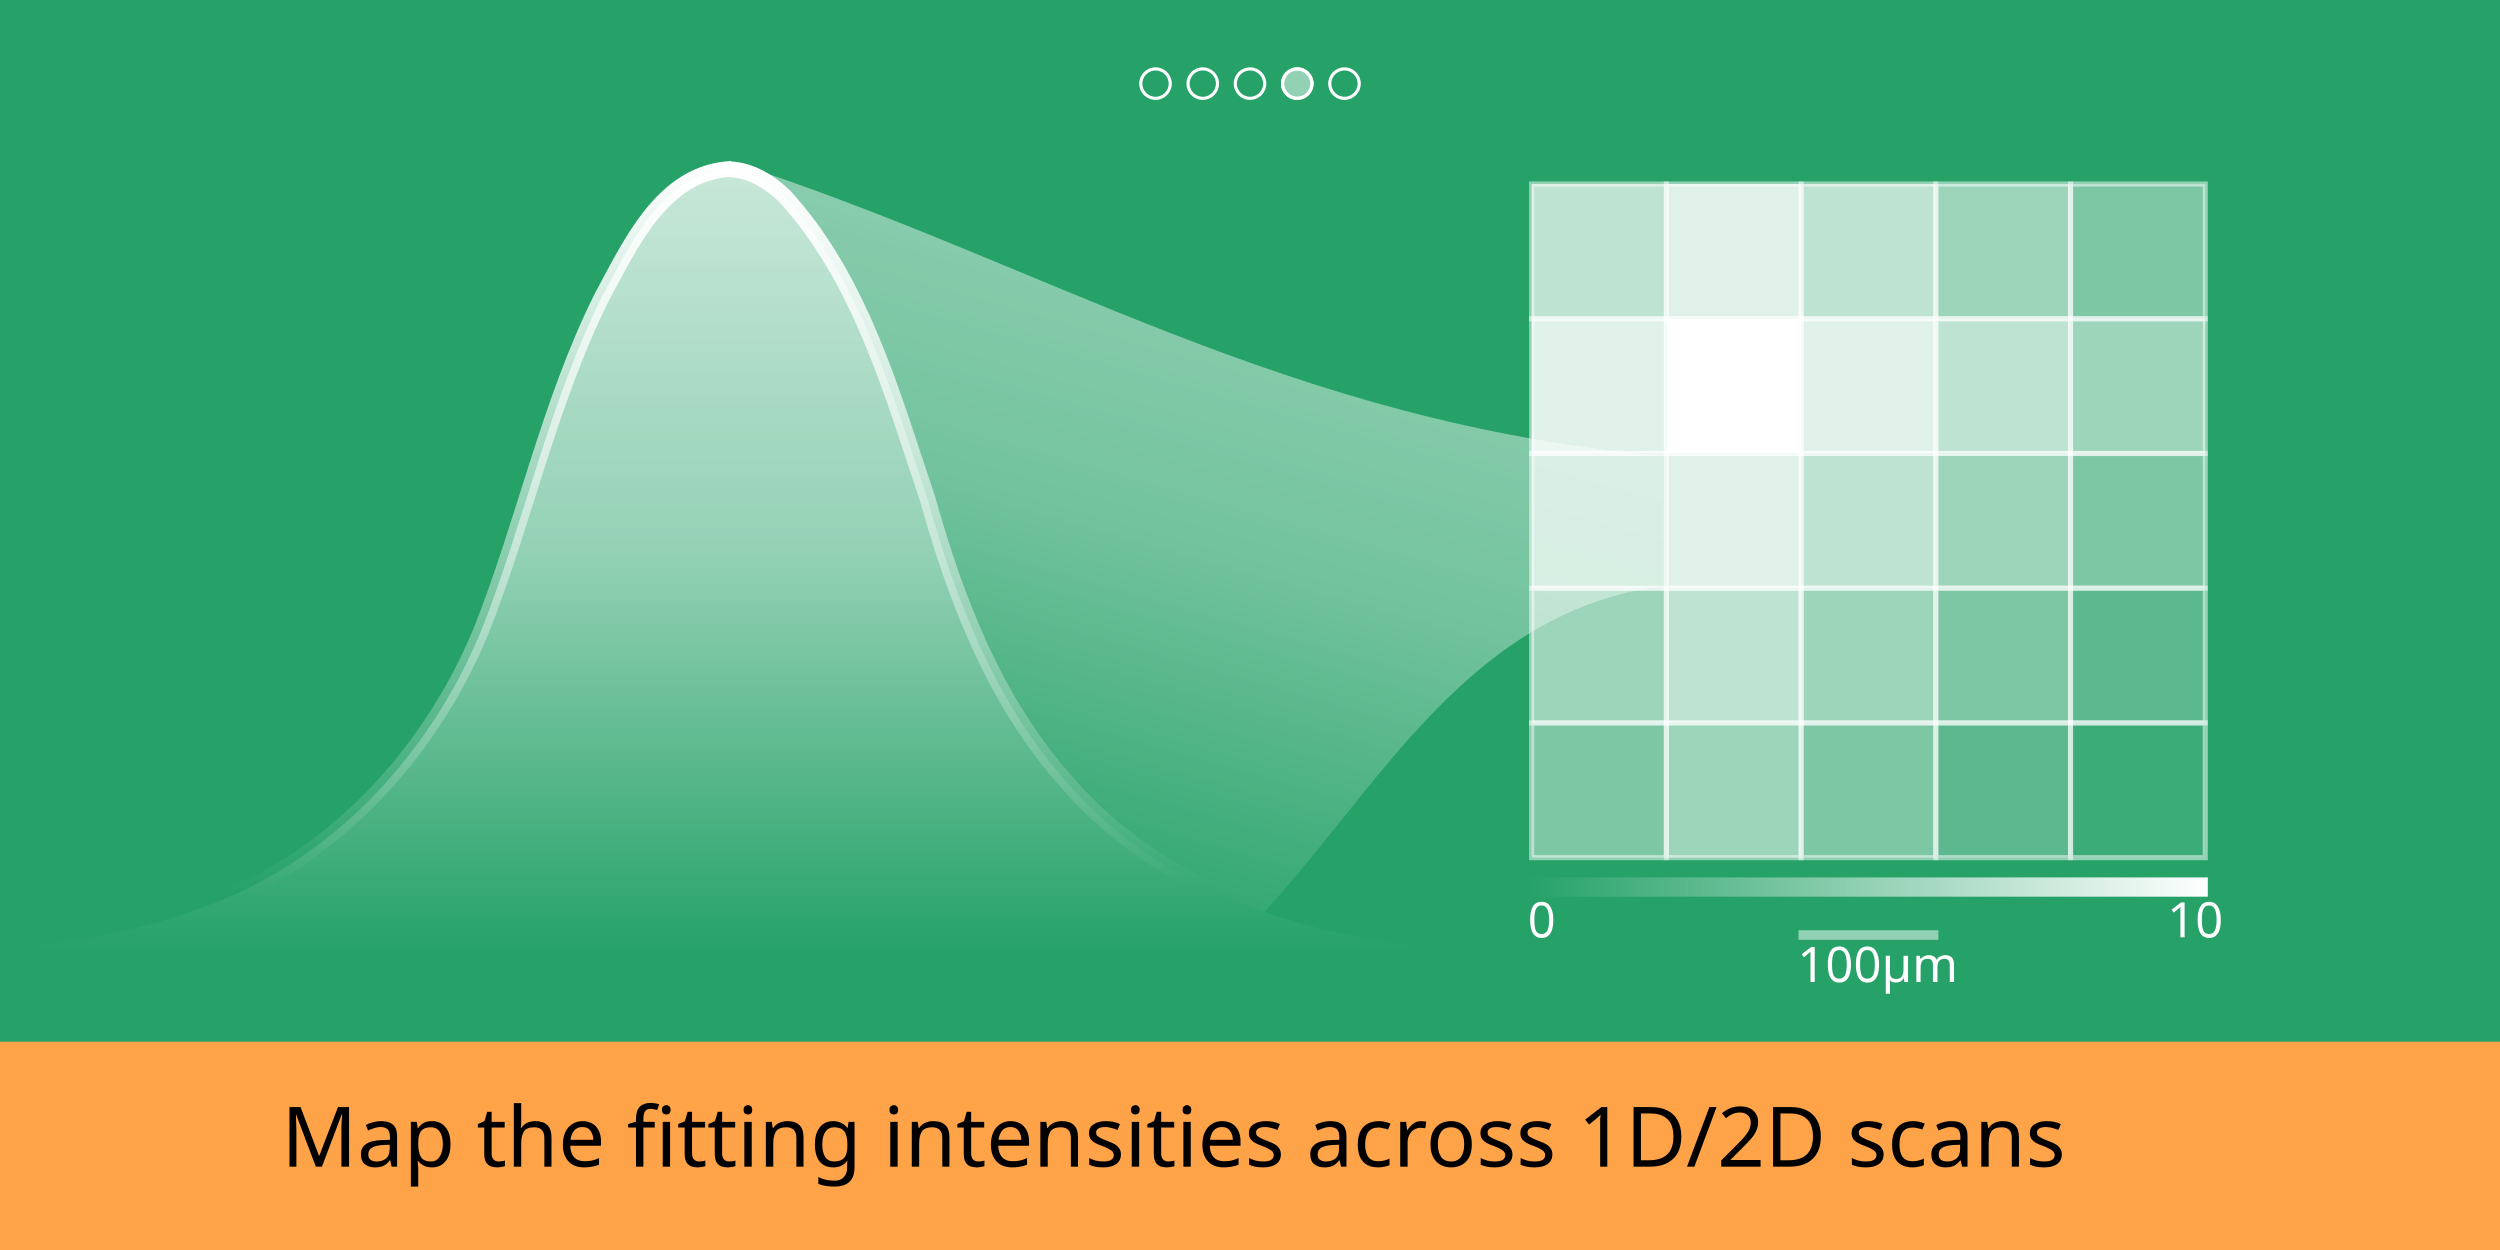
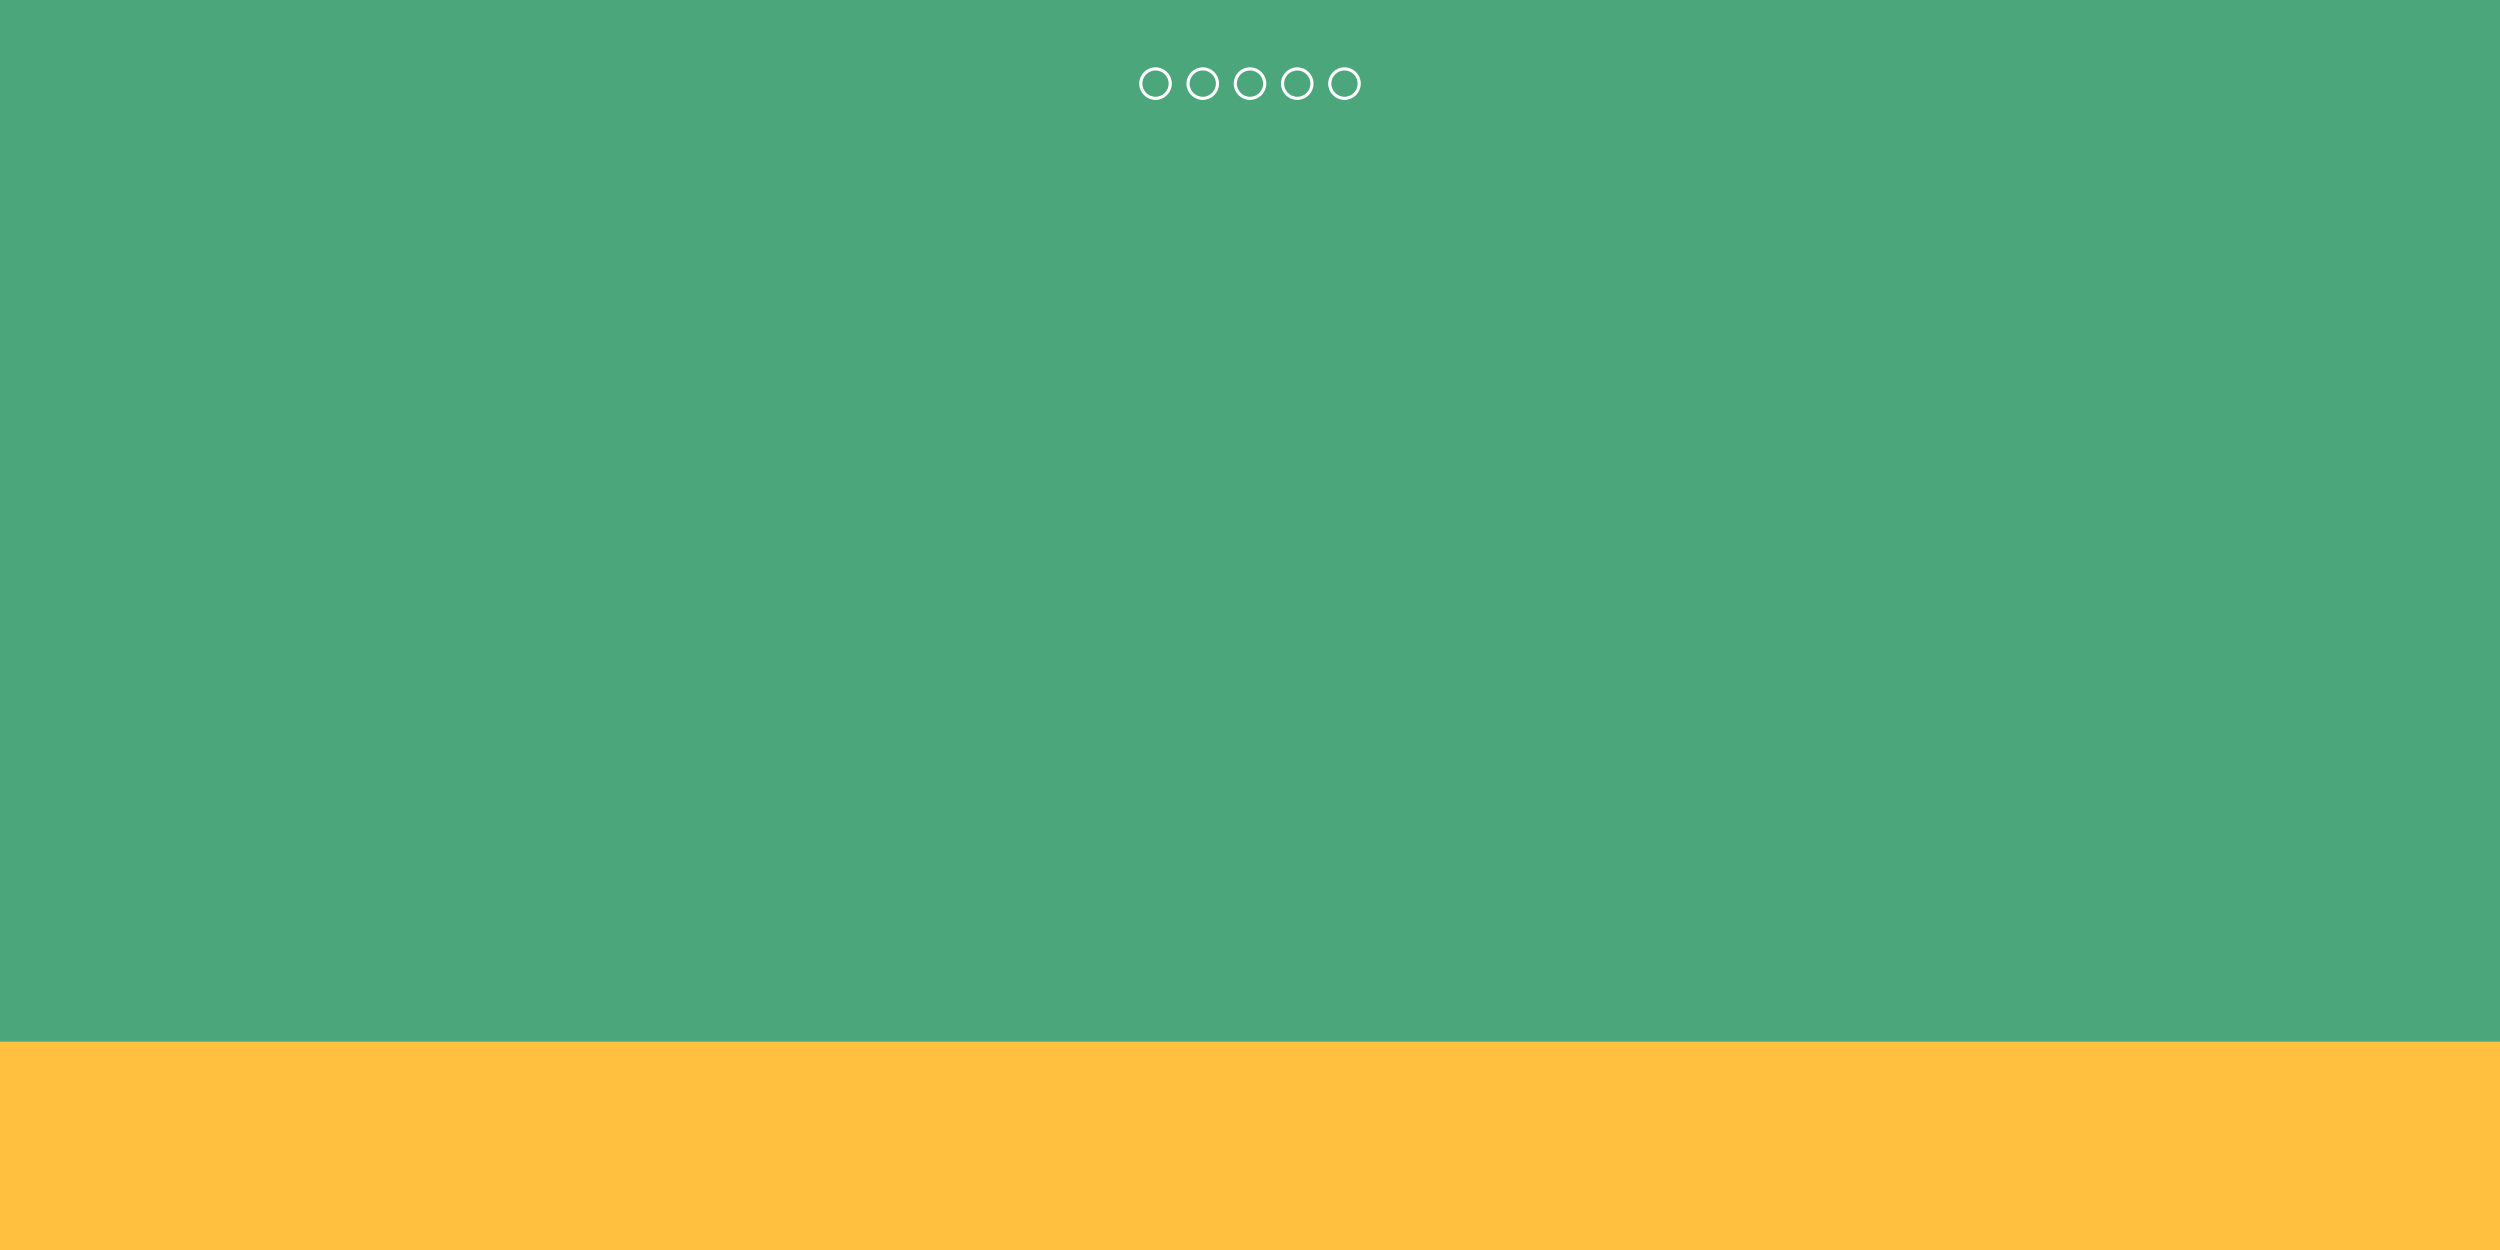
<svg xmlns="http://www.w3.org/2000/svg" xmlns:xlink="http://www.w3.org/1999/xlink" id="svg1922" version="1.1" viewBox="0 0 158.75 79.375" height="300" width="600">
  <defs id="defs1916">
    <linearGradient id="linearGradient7">
      <stop id="stop6" offset="0" style="stop-color:#ffffff;stop-opacity:0.75;" />
      <stop id="stop8" offset="0.5" style="stop-color:#ffffff;stop-opacity:0.5;" />
      <stop id="stop7" offset="1" style="stop-color:#ffffff;stop-opacity:0;" />
    </linearGradient>
    <linearGradient id="linearGradient4">
      <stop style="stop-color:#ffffff;stop-opacity:0.5;" offset="0" id="stop4" />
      <stop style="stop-color:#ffffff;stop-opacity:0.35;" offset="0.5" id="stop9" />
      <stop style="stop-color:#ffffff;stop-opacity:0.05;" offset="1" id="stop5" />
    </linearGradient>
    <linearGradient id="linearGradient7721">
      <stop style="stop-color:#ffffff;stop-opacity:1;" offset="0" id="stop7717" />
      <stop style="stop-color:#ffffff;stop-opacity:0;" offset="1" id="stop7719" />
    </linearGradient>
    <linearGradient id="linearGradient3663">
      <stop id="stop3659" offset="0" style="stop-color:#ffffff;stop-opacity:0" />
      <stop id="stop3661" offset="1" style="stop-color:#ffffff;stop-opacity:1" />
    </linearGradient>
    <linearGradient id="linearGradient3626">
      <stop id="stop3622" offset="0" style="stop-color:#ffffff;stop-opacity:1;" />
      <stop id="stop3624" offset="1" style="stop-color:#ffffff;stop-opacity:0;" />
    </linearGradient>
    <linearGradient id="linearGradient3451">
      <stop id="stop3447" offset="0" style="stop-color:#ffffff;stop-opacity:1;" />
      <stop id="stop3449" offset="1" style="stop-color:#ffffff;stop-opacity:0;" />
    </linearGradient>
    <marker style="overflow:visible" id="marker3283" refX="0.0" refY="0.0" orient="auto">
      <path transform="scale(0.4) translate(7.4, 1)" style="fill-rule:evenodd;stroke:#ffffff;stroke-width:1pt;stroke-opacity:1;fill:#ffffff;fill-opacity:1" d="M -2.5,-1.0 C -2.5,1.76 -4.74,4.0 -7.5,4.0 C -10.26,4.0 -12.5,1.76 -12.5,-1.0 C -12.5,-3.76 -10.26,-6.0 -7.5,-6.0 C -4.74,-6.0 -2.5,-3.76 -2.5,-1.0 z " id="path3281" />
    </marker>
    <marker style="overflow:visible" id="marker3243" refX="0.0" refY="0.0" orient="auto">
      <path transform="scale(0.4) translate(7.4, 1)" style="fill-rule:evenodd;stroke:#ffffff;stroke-width:1pt;stroke-opacity:1;fill:#ffffff;fill-opacity:1" d="M -2.5,-1.0 C -2.5,1.76 -4.74,4.0 -7.5,4.0 C -10.26,4.0 -12.5,1.76 -12.5,-1.0 C -12.5,-3.76 -10.26,-6.0 -7.5,-6.0 C -4.74,-6.0 -2.5,-3.76 -2.5,-1.0 z " id="path3241" />
    </marker>
    <marker style="overflow:visible" id="DotM" refX="0.0" refY="0.0" orient="auto">
      <path transform="scale(0.4) translate(7.4, 1)" style="fill-rule:evenodd;stroke:#ffffff;stroke-width:1pt;stroke-opacity:1;fill:#ffffff;fill-opacity:1" d="M -2.5,-1.0 C -2.5,1.76 -4.74,4.0 -7.5,4.0 C -10.26,4.0 -12.5,1.76 -12.5,-1.0 C -12.5,-3.76 -10.26,-6.0 -7.5,-6.0 C -4.74,-6.0 -2.5,-3.76 -2.5,-1.0 z " id="path3023" />
    </marker>
    <linearGradient id="linearGradient2833">
      <stop style="stop-color:#ffffff;stop-opacity:0.5" offset="0" id="stop2829" />
      <stop style="stop-color:#ffffff;stop-opacity:0;" offset="1" id="stop2831" />
    </linearGradient>
    <linearGradient gradientUnits="userSpaceOnUse" y2="227.822" x2="315.617" y1="38.998" x1="315.617" id="linearGradient2913" xlink:href="#CurveFill" gradientTransform="matrix(0.2645833,0,0,0.2645833,21.13813,-6.434541)" />
    <linearGradient id="CurveFill">
      <stop id="stop2907" offset="0" style="stop-color:#ffffff;stop-opacity:0.5" />
      <stop id="stop2909" offset="1" style="stop-color:#ffffff;stop-opacity:0;" />
    </linearGradient>
    <linearGradient xlink:href="#linearGradient2833" id="linearGradient2819" x1="54.747" y1="18.68" x2="54.747" y2="21.813" gradientUnits="userSpaceOnUse" gradientTransform="translate(-0.336596)" />
    <linearGradient xlink:href="#linearGradient2833" id="linearGradient2841" gradientUnits="userSpaceOnUse" gradientTransform="translate(-0.3365958,8.800001)" x1="54.747" y1="18.68" x2="54.747" y2="21.813" />
    <linearGradient y2="21.813" x2="54.747" y1="18.68" x1="54.747" gradientTransform="translate(-0.3365958,17.6)" gradientUnits="userSpaceOnUse" id="linearGradient2917" xlink:href="#linearGradient2833" />
    <linearGradient y2="21.813" x2="54.747" y1="18.68" x1="54.747" gradientTransform="translate(-0.3365958,26.4)" gradientUnits="userSpaceOnUse" id="linearGradient2921" xlink:href="#linearGradient2833" />
    <linearGradient gradientUnits="userSpaceOnUse" y2="50.298" x2="59.051" y1="3.675" x1="58.815" id="linearGradient3453" xlink:href="#linearGradient3451" />
    <linearGradient gradientTransform="translate(1.991128)" gradientUnits="userSpaceOnUse" y2="56.339" x2="76.309" y1="30.674" x1="76.309" id="linearGradient3628" xlink:href="#linearGradient3626" />
    <linearGradient gradientTransform="translate(1.991128)" gradientUnits="userSpaceOnUse" y2="56.339" x2="78.459" y1="37.315" x1="78.459" id="linearGradient3630" xlink:href="#linearGradient3626" />
    <linearGradient gradientTransform="translate(0,-1.870887)" gradientUnits="userSpaceOnUse" y2="54.628" x2="96.989" y1="54.628" x1="61.762" id="linearGradient3665" xlink:href="#linearGradient3663" />
    <linearGradient xlink:href="#linearGradient7721" id="linearGradient7723" x1="56.38" y1="2.976" x2="56.38" y2="59.213" gradientUnits="userSpaceOnUse" gradientTransform="translate(1.950197,2.041544)" />
    <marker style="overflow:visible" id="marker3243-9" refX="0" refY="0" orient="auto">
      <path transform="matrix(0.4,0,0,0.4,2.96,0.4)" style="fill:#ffffff;fill-opacity:1;fill-rule:evenodd;stroke:#ffffff;stroke-width:1pt;stroke-opacity:1" d="m -2.5,-1 c 0,2.76 -2.24,5 -5,5 -2.76,0 -5,-2.24 -5,-5 0,-2.76 2.24,-5 5,-5 2.76,0 5,2.24 5,5 z" id="path3241-3" />
    </marker>
    <marker style="overflow:visible" id="DotM-6" refX="0" refY="0" orient="auto">
      <path transform="matrix(0.4,0,0,0.4,2.96,0.4)" style="fill:#ffffff;fill-opacity:1;fill-rule:evenodd;stroke:#ffffff;stroke-width:1pt;stroke-opacity:1" d="m -2.5,-1 c 0,2.76 -2.24,5 -5,5 -2.76,0 -5,-2.24 -5,-5 0,-2.76 2.24,-5 5,-5 2.76,0 5,2.24 5,5 z" id="path3023-0" />
    </marker>
    <marker style="overflow:visible" id="marker3283-6" refX="0" refY="0" orient="auto">
      <path transform="matrix(0.4,0,0,0.4,2.96,0.4)" style="fill:#ffffff;fill-opacity:1;fill-rule:evenodd;stroke:#ffffff;stroke-width:1pt;stroke-opacity:1" d="m -2.5,-1 c 0,2.76 -2.24,5 -5,5 -2.76,0 -5,-2.24 -5,-5 0,-2.76 2.24,-5 5,-5 2.76,0 5,2.24 5,5 z" id="path3281-2" />
    </marker>
    <linearGradient xlink:href="#linearGradient7" id="linearGradient2" gradientUnits="userSpaceOnUse" gradientTransform="matrix(0.2645833,0,0,0.2645833,17.53317,-6.434541)" x1="315.617" y1="38.998" x2="315.617" y2="227.822" />
    <linearGradient xlink:href="#linearGradient3451" id="linearGradient3" gradientUnits="userSpaceOnUse" x1="58.815" y1="3.675" x2="59.051" y2="50.298" gradientTransform="translate(-3.604957)" />
    <linearGradient xlink:href="#linearGradient4" id="linearGradient5" x1="90.378" y1="14.455" x2="78.025" y2="58.236" gradientUnits="userSpaceOnUse" gradientTransform="translate(-2.620065)" />
  </defs>
  <g style="display:inline" id="layer1">
-     <rect style="fill:#26a269;fill-opacity:1;stroke-width:0.215" y="0" x="0" height="79.375" width="158.75" id="rect1924" />
+     <rect style="fill:#4ba67c;fill-opacity:1;stroke-width:0.215" y="0" x="0" height="79.375" width="158.75" id="rect1924" />
    <text id="text2801" y="75.193" x="58.8" style="font-style:normal;font-weight:normal;font-size:10.583px;line-height:1.25;font-family:sans-serif;letter-spacing:0px;word-spacing:0px;fill:#000000;fill-opacity:1;stroke:none;stroke-width:0.265" xml:space="preserve">
      <tspan style="stroke-width:0.265" y="75.193" x="58.8" id="tspan2799" />
    </text>
  </g>
  <g id="layer5" style="display:inline">
-     <rect style="fill:#26a269;fill-opacity:1;stroke:none;stroke-width:0.68" id="rect862" width="158.75" height="66.146" x="0" y="-66.146" transform="scale(1,-1)" />
+     <rect style="fill:#4ba67c;fill-opacity:1;stroke:none;stroke-width:0.68" id="rect862" width="158.75" height="66.146" x="0" y="-66.146" transform="scale(1,-1)" />
  </g>
  <g style="display:inline" id="layer13">
    <g transform="translate(2.141491)" id="g3945">
      <circle style="opacity:1;fill:#ffffff;fill-opacity:0;stroke:#ffffff;stroke-width:0.2;stroke-linecap:round;stroke-linejoin:miter;stroke-miterlimit:4;stroke-dasharray:none;stroke-dashoffset:0;stroke-opacity:1;paint-order:normal" id="path3925" cx="71.234" cy="5.31" r="0.935" />
      <circle r="0.935" cy="5.31" cx="74.234" id="circle3933" style="opacity:1;fill:#ffffff;fill-opacity:0;stroke:#ffffff;stroke-width:0.2;stroke-linecap:round;stroke-linejoin:miter;stroke-miterlimit:4;stroke-dasharray:none;stroke-dashoffset:0;stroke-opacity:1;paint-order:normal" />
      <circle style="opacity:1;fill:#ffffff;fill-opacity:0;stroke:#ffffff;stroke-width:0.2;stroke-linecap:round;stroke-linejoin:miter;stroke-miterlimit:4;stroke-dasharray:none;stroke-dashoffset:0;stroke-opacity:1;paint-order:normal" id="circle3935" cx="77.234" cy="5.31" r="0.935" />
      <circle r="0.935" cy="5.31" cx="80.234" id="circle3937" style="opacity:1;fill:#ffffff;fill-opacity:0;stroke:#ffffff;stroke-width:0.2;stroke-linecap:round;stroke-linejoin:miter;stroke-miterlimit:4;stroke-dasharray:none;stroke-dashoffset:0;stroke-opacity:1;paint-order:normal" />
      <circle r="0.935" cy="5.31" cx="83.233" id="circle10792" style="opacity:1;fill:#ffffff;fill-opacity:0;stroke:#ffffff;stroke-width:0.2;stroke-linecap:round;stroke-linejoin:miter;stroke-miterlimit:4;stroke-dasharray:none;stroke-dashoffset:0;stroke-opacity:1;paint-order:normal" />
    </g>
  </g>
  <g id="layer4" style="display:inline">
-     <rect style="fill:#ffa348;fill-opacity:1;stroke:none;stroke-width:0.27" id="rect848" width="158.75" height="13.229" x="-1.2434498e-14" y="66.146" />
+     <rect style="fill:#ffc040;fill-opacity:1;stroke:none;stroke-width:0.27" id="rect848" width="158.75" height="13.229" x="-1.2434498e-14" y="66.146" />
  </g>
  <g id="layer6" style="display:none">
    <g id="layer3">
      <text id="text2805" y="74.084" x="48.689" style="font-style:normal;font-weight:normal;font-size:5.292px;line-height:1.25;font-family:sans-serif;letter-spacing:0px;word-spacing:0px;fill:#000000;fill-opacity:1;stroke:none;stroke-width:0.265;stroke-opacity:1" xml:space="preserve">
        <tspan style="font-style:normal;font-variant:normal;font-weight:normal;font-stretch:normal;font-size:5.292px;font-family:Springsteel;-inkscape-font-specification:Springsteel;fill:#000000;fill-opacity:1;stroke:none;stroke-width:0.265;stroke-opacity:1" y="74.084" x="48.689" id="tspan2803">Click 'Next' to learn the basics</tspan>
      </text>
    </g>
    <g id="layer2" style="display:inline">
      <g id="g844" transform="translate(0,-6.614582)">
        <text xml:space="preserve" style="font-style:normal;font-weight:normal;font-size:14.111px;line-height:0;font-family:sans-serif;letter-spacing:0px;word-spacing:0px;fill:#000000;fill-opacity:1;stroke:none;stroke-width:0.265" x="105.926" y="33.629" id="text2771">
          <tspan id="tspan2769" x="105.926" y="33.629" style="font-style:normal;font-variant:normal;font-weight:300;font-stretch:normal;font-size:10.583px;line-height:1.25;font-family:Springsteel;-inkscape-font-specification:'Springsteel Light';text-align:center;text-anchor:middle;fill:#ffffff;fill-opacity:1;stroke-width:0.265">Welcome to</tspan>
          <tspan x="105.926" y="53.472" style="font-style:normal;font-variant:normal;font-weight:300;font-stretch:normal;font-size:21.167px;line-height:1;font-family:Springsteel;-inkscape-font-specification:'Springsteel Light';text-align:center;text-anchor:middle;fill:#ffffff;fill-opacity:1;stroke-width:0.265" id="tspan2773">Peakaboo</tspan>
        </text>
        <path style="fill:#ffffff;fill-opacity:1;fill-rule:evenodd;stroke:none;stroke-width:0.114" d="m 24.372,13.232 c -1.86,0.13 -2.994,1.883 -3.824,3.353 -2.281,4.488 -3.357,9.485 -4.458,14.37 -1.844,9.452 -5.74,24.634 0.364,30.739 6.104,6.104 26.433,5.765 32.199,0 5.765,-5.765 3.432,-14.328 2.183,-20.252 -0.976,-4.193 -1.936,-8.501 -4.033,-12.288 -0.78,-1.342 -2.054,-2.853 -3.777,-2.625 -2.069,0.224 -3.31,2.17 -4.153,3.872 -0.865,1.544 -1.37,3.39 -2.748,4.567 -0.433,0.359 -1.072,0.282 -1.37,-0.218 -1.543,-2.064 -2.203,-4.605 -3.064,-7.01 -1.399,-4.093 -2.408,-8.376 -4.415,-12.215 -0.618,-1.065 -1.508,-2.365 -2.903,-2.293 z" id="path909" />
      </g>
      <path d="m 135.169,0.933 c -1.153,1.925 -3.344,4.213 -4.448,5.134 0.705,-0.288 2.086,-0.816 3.125,-0.932 -1.41,4.091 -6.571,4.458 -10.731,5.073 6.708,0.548 12.447,-1.006 13.489,-5.061 1.024,0.14 2.334,0.642 3.014,0.92 -1.104,-0.92 -3.295,-3.209 -4.448,-5.134 z" style="display:inline;fill:#ffffff;fill-opacity:1;stroke:none;stroke-width:0.265px;stroke-linecap:butt;stroke-linejoin:miter;stroke-opacity:1" id="path2786" />
      <circle r="0.935" cy="5.31" cx="73.375" id="circle3956" style="display:inline;opacity:1;fill:#ffffff;fill-opacity:0.5;stroke:#ffffff;stroke-width:0.2;stroke-linecap:round;stroke-linejoin:miter;stroke-miterlimit:4;stroke-dasharray:none;stroke-dashoffset:0;stroke-opacity:1;paint-order:normal" />
    </g>
  </g>
  <g id="layer7" style="display:none">
    <g id="layer8" style="display:inline">
      <text xml:space="preserve" style="font-style:normal;font-weight:normal;font-size:5.292px;line-height:1.25;font-family:sans-serif;text-align:center;letter-spacing:0px;word-spacing:0px;text-anchor:middle;display:inline;fill:#000000;fill-opacity:1;stroke:none;stroke-width:0.265;stroke-opacity:1" x="79.333" y="74.084" id="text881">
        <tspan id="tspan879" x="79.333" y="74.084" style="font-style:normal;font-variant:normal;font-weight:normal;font-stretch:normal;font-size:5.292px;font-family:Springsteel;-inkscape-font-specification:Springsteel;text-align:center;text-anchor:middle;fill:#000000;fill-opacity:1;stroke:none;stroke-width:0.265;stroke-opacity:1">Open CSV or HDF data, or add file format support with plugins</tspan>
      </text>
    </g>
    <g style="display:inline" id="layer9">
      <g transform="matrix(1.329286,0,0,1.329286,-26.13797,-10.88606)" id="g3655">
        <text xml:space="preserve" style="font-style:normal;font-weight:normal;font-size:7.056px;line-height:1.25;font-family:sans-serif;letter-spacing:0px;word-spacing:0px;display:inline;fill:#ffffff;fill-opacity:0.5;stroke:none;stroke-width:0.265" x="53.991" y="21.095" id="text846">
          <tspan id="tspan844" x="53.991" y="21.095" style="font-style:normal;font-variant:normal;font-weight:bold;font-stretch:normal;font-size:5.292px;font-family:FreeMono;-inkscape-font-specification:'FreeMono Bold';font-variant-ligatures:normal;font-variant-caps:normal;font-variant-numeric:normal;font-variant-east-asian:normal;fill:#ffffff;fill-opacity:1;stroke-width:0.265">0, 1, 4, 8, 6, 2</tspan>
          <tspan x="53.991" y="29.915" style="font-style:normal;font-variant:normal;font-weight:bold;font-stretch:normal;font-size:5.292px;font-family:FreeMono;-inkscape-font-specification:'FreeMono Bold';font-variant-ligatures:normal;font-variant-caps:normal;font-variant-numeric:normal;font-variant-east-asian:normal;fill:#ffffff;fill-opacity:1;stroke-width:0.265" id="tspan848">0, 2, 3, 8, 7, 3</tspan>
          <tspan x="53.991" y="38.734" style="font-style:normal;font-variant:normal;font-weight:bold;font-stretch:normal;font-size:5.292px;font-family:FreeMono;-inkscape-font-specification:'FreeMono Bold';font-variant-ligatures:normal;font-variant-caps:normal;font-variant-numeric:normal;font-variant-east-asian:normal;fill:#ffffff;fill-opacity:1;stroke-width:0.265" id="tspan850">1, 5, 3, 7, 5, 1</tspan>
          <tspan x="53.991" y="47.554" style="font-style:normal;font-variant:normal;font-weight:bold;font-stretch:normal;font-size:5.292px;font-family:FreeMono;-inkscape-font-specification:'FreeMono Bold';font-variant-ligatures:normal;font-variant-caps:normal;font-variant-numeric:normal;font-variant-east-asian:normal;fill:#ffffff;fill-opacity:1;stroke-width:0.265" id="tspan852">3, 8, 4, 5, 2, 0</tspan>
        </text>
        <path id="path2809" d="m 54.542,22 c 0,0 6.606,-0.134 9.897,-0.4 3.312,-0.267 6.606,-0.735 9.897,-1.2 3.309,-0.468 6.558,-1.467 9.897,-1.6 3.307,-0.132 6.611,0.402 9.897,0.8 3.317,0.402 9.897,1.6 9.897,1.6 V 22 Z" style="opacity:1;fill:url(#linearGradient2819);fill-opacity:1;stroke:none;stroke-width:0.265;stroke-linecap:round;stroke-linejoin:round;stroke-miterlimit:4;stroke-dasharray:none;stroke-opacity:1" />
        <path style="opacity:1;fill:url(#linearGradient2841);fill-opacity:1;stroke:none;stroke-width:0.265;stroke-linecap:round;stroke-linejoin:round;stroke-miterlimit:4;stroke-dasharray:none;stroke-opacity:1" d="m 54.542,30.8 c 0,0 6.593,-0.6 9.897,-0.8 3.296,-0.2 6.619,-0.005 9.897,-0.4 3.341,-0.403 6.542,-1.733 9.897,-2 3.291,-0.262 6.612,0.069 9.897,0.4 3.325,0.335 9.897,1.6 9.897,1.6 v 1.2 z" id="path2839" />
        <path id="path2915" d="m 54.542,39.6 v -0.4 c 0,0 6.558,-1.467 9.897,-1.6 3.307,-0.132 6.59,0.932 9.897,0.8 3.339,-0.133 6.558,-1.467 9.897,-1.6 3.307,-0.132 6.611,0.402 9.897,0.8 3.317,0.402 9.897,1.6 9.897,1.6 v 0.4 z" style="opacity:1;fill:url(#linearGradient2917);fill-opacity:1;stroke:none;stroke-width:0.265;stroke-linecap:round;stroke-linejoin:round;stroke-miterlimit:4;stroke-dasharray:none;stroke-opacity:1" />
        <path style="opacity:1;fill:url(#linearGradient2921);fill-opacity:1;stroke:none;stroke-width:0.265;stroke-linecap:round;stroke-linejoin:round;stroke-miterlimit:4;stroke-dasharray:none;stroke-opacity:1" d="m 54.542,48.4 v -1.2 c 0,0 6.532,-1.934 9.897,-2 3.341,-0.065 6.561,1.4 9.897,1.6 3.296,0.198 6.598,-0.532 9.897,-0.4 3.32,0.133 6.59,0.866 9.897,1.2 3.293,0.333 9.897,0.8 9.897,0.8 v 0 z" id="path2919" />
      </g>
      <circle style="display:inline;opacity:1;fill:#ffffff;fill-opacity:0.5;stroke:#ffffff;stroke-width:0.2;stroke-linecap:round;stroke-linejoin:miter;stroke-miterlimit:4;stroke-dasharray:none;stroke-dashoffset:0;stroke-opacity:1;paint-order:normal" id="circle3962" cx="76.375" cy="5.31" r="0.935" />
    </g>
  </g>
  <g id="layer10" style="display:none">
    <g id="layer11" style="display:inline">
      <text id="text908" y="74.084" x="79.333" style="font-style:normal;font-weight:normal;font-size:5.292px;line-height:1.25;font-family:sans-serif;text-align:center;letter-spacing:0px;word-spacing:0px;text-anchor:middle;display:inline;fill:#000000;fill-opacity:1;stroke:none;stroke-width:0.265;stroke-opacity:1" xml:space="preserve">
        <tspan style="font-style:normal;font-variant:normal;font-weight:normal;font-stretch:normal;font-size:5.292px;font-family:Springsteel;-inkscape-font-specification:Springsteel;text-align:center;text-anchor:middle;fill:#000000;fill-opacity:1;stroke:none;stroke-width:0.265;stroke-opacity:1" y="74.084" x="79.333" id="tspan906">Fit data with matching curves by element</tspan>
      </text>
      <path id="path3492" d="m 78.3,56.339 -5e-6,-25.665" style="fill:none;stroke:url(#linearGradient3628);stroke-width:0.5;stroke-linecap:round;stroke-linejoin:miter;stroke-miterlimit:4;stroke-dasharray:none;stroke-opacity:1" />
      <path id="path3494" d="M 80.45,56.339 V 37.315" style="fill:none;stroke:url(#linearGradient3630);stroke-width:0.5;stroke-linecap:round;stroke-linejoin:miter;stroke-miterlimit:4;stroke-dasharray:none;stroke-opacity:1" />
    </g>
    <g id="layer12" style="display:inline">
      <g id="g897" transform="translate(-25.3244,4.724704)">
        <path style="fill:none;stroke:#ffffff;stroke-width:0.265;stroke-linecap:round;stroke-linejoin:miter;stroke-miterlimit:4;stroke-dasharray:0.265, 0.795;stroke-dashoffset:0;stroke-opacity:1;marker-start:url(#marker3243);marker-mid:url(#DotM);marker-end:url(#marker3283)" d="m 38.801,47.778 9.412,3.591 9.412,-5.481 9.412,3.969 9.412,-19.277 9.412,10.282 9.412,-32.394 9.412,-5.481 9.412,7.997 9.412,23.186 9.412,7.182 9.412,-4.555 9.412,13.151 9.412,-3.629 9.412,7.371" id="path2833" />
        <path d="m 104.645,4.227 c -4.155,0.431 -6.132,4.897 -7.891,8.132 -3.37,6.765 -4.9,14.237 -7.673,21.22 -3.306,7.97 -9.686,14.794 -17.95,17.622 -3.779,1.427 -7.884,2.078 -11.816,2.538 30.257,-7.39e-4 60.512,-7.39e-4 90.769,0 -8.653,-0.774 -17.791,-3.666 -23.691,-10.475 -4.607,-5.091 -7.128,-11.603 -8.949,-18.121 -2.258,-6.689 -4.218,-13.89 -9.085,-19.221 -1.001,-0.949 -2.284,-1.739 -3.713,-1.693 z" style="fill:url(#linearGradient2913);fill-opacity:1;stroke:url(#linearGradient3453);stroke-width:1;stroke-linecap:butt;stroke-linejoin:miter;stroke-miterlimit:4;stroke-dasharray:none;stroke-opacity:1;paint-order:normal" id="path2837" />
      </g>
      <text id="text3634" y="29.213" x="77.396" style="font-size:4.233px;line-height:1.25;font-family:Springsteel;-inkscape-font-specification:Springsteel;letter-spacing:0px;word-spacing:0px;fill:#ffffff;fill-opacity:1;stroke-width:0.265" xml:space="preserve">
        <tspan style="font-size:4.233px;fill:#ffffff;fill-opacity:1;stroke-width:0.265" y="29.213" x="77.396" id="tspan3632">𝜶<tspan dy="0.87" id="tspan3636" style="font-size:2.822px">1</tspan>
        </tspan>
      </text>
      <text xml:space="preserve" style="font-size:4.233px;line-height:1.25;font-family:Springsteel;-inkscape-font-specification:Springsteel;letter-spacing:0px;word-spacing:0px;fill:#ffffff;fill-opacity:1;stroke-width:0.265" x="79.447" y="35.596" id="text3642">
        <tspan id="tspan3640" x="79.447" y="35.596" style="font-size:4.233px;fill:#ffffff;fill-opacity:1;stroke-width:0.265">𝜶<tspan dy="0.87" id="tspan3644" style="font-size:2.822px">2</tspan>
        </tspan>
      </text>
      <text id="text3922" y="20.221" x="76.419" style="font-size:0.706px;line-height:1.25;font-family:Springsteel;-inkscape-font-specification:Springsteel;letter-spacing:0px;word-spacing:0px;stroke:#ffffff;stroke-width:0.3;stroke-linecap:round;stroke-linejoin:miter;stroke-miterlimit:4;stroke-dasharray:none;stroke-opacity:1" xml:space="preserve">
        <tspan style="font-size:6.35px;fill:#ffffff;fill-opacity:1;stroke:#ffffff;stroke-width:0.3;stroke-linecap:round;stroke-linejoin:miter;stroke-miterlimit:4;stroke-dasharray:none;stroke-opacity:1" y="20.221" x="76.419" id="tspan3920">Fe</tspan>
      </text>
      <circle r="0.935" cy="5.31" cx="79.375" id="circle3969" style="display:inline;opacity:1;fill:#ffffff;fill-opacity:0.5;stroke:#ffffff;stroke-width:0.2;stroke-linecap:round;stroke-linejoin:miter;stroke-miterlimit:4;stroke-dasharray:none;stroke-dashoffset:0;stroke-opacity:1;paint-order:normal" />
    </g>
  </g>
-   <g id="g956" style="display:inline">
+   <g id="g956" style="display:none">
    <g style="display:inline" id="g946">
      <text xml:space="preserve" style="font-style:normal;font-weight:normal;font-size:5.292px;line-height:1.25;font-family:sans-serif;text-align:center;letter-spacing:0px;word-spacing:0px;text-anchor:middle;display:inline;fill:#000000;fill-opacity:1;stroke:none;stroke-width:0.265;stroke-opacity:1" x="79.333" y="74.084" id="text944">
        <tspan id="tspan942" x="79.333" y="74.084" style="font-style:normal;font-variant:normal;font-weight:normal;font-stretch:normal;font-size:5.292px;font-family:Springsteel;-inkscape-font-specification:Springsteel;text-align:center;text-anchor:middle;fill:#000000;fill-opacity:1;stroke:none;stroke-width:0.265;stroke-opacity:1">Map the fitting intensities across 1D/2D scans</tspan>
      </text>
    </g>
    <g style="display:inline" id="g954">
      <g transform="matrix(1.223425,0,0,1.223425,21.53682,-8.216473)" id="g3774" style="display:inline">
        <g transform="translate(29.93054,-0.3307324)" id="g888" style="display:inline">
          <rect style="fill:#ffffff;fill-opacity:0.7;stroke:#ffffff;stroke-width:0.265;stroke-opacity:0.5" id="rect2954" width="6.993" height="6.993" x="31.963" y="16.598" />
          <rect y="16.598" x="38.956" height="6.993" width="6.993" id="rect2956" style="fill:#ffffff;fill-opacity:0.85;stroke:#ffffff;stroke-width:0.265;stroke-opacity:0.5" />
          <rect style="fill:#ffffff;fill-opacity:0.7;stroke:#ffffff;stroke-width:0.265;stroke-opacity:0.5" id="rect2958" width="6.993" height="6.993" x="45.948" y="16.598" />
          <rect y="16.598" x="52.941" height="6.993" width="6.993" id="rect2960" style="fill:#ffffff;fill-opacity:0.55;stroke:#ffffff;stroke-width:0.265;stroke-opacity:0.5" />
          <rect style="fill:#ffffff;fill-opacity:0.4;stroke:#ffffff;stroke-width:0.265;stroke-opacity:0.5" id="rect2962" width="6.993" height="6.993" x="59.933" y="16.598" />
          <rect y="23.591" x="31.963" height="6.993" width="6.993" id="rect2976" style="fill:#ffffff;fill-opacity:0.85;stroke:#ffffff;stroke-width:0.265;stroke-opacity:0.5" />
          <rect style="fill:#ffffff;fill-opacity:1;stroke:#ffffff;stroke-width:0.265;stroke-opacity:0.5" id="rect2978" width="6.993" height="6.993" x="38.956" y="23.591" />
          <rect y="23.591" x="45.948" height="6.993" width="6.993" id="rect2980" style="fill:#ffffff;fill-opacity:0.85;stroke:#ffffff;stroke-width:0.265;stroke-opacity:0.5" />
          <rect style="fill:#ffffff;fill-opacity:0.7;stroke:#ffffff;stroke-width:0.265;stroke-opacity:0.5" id="rect2982" width="6.993" height="6.993" x="52.941" y="23.591" />
          <rect y="23.591" x="59.933" height="6.993" width="6.993" id="rect2984" style="fill:#ffffff;fill-opacity:0.55;stroke:#ffffff;stroke-width:0.265;stroke-opacity:0.5" />
          <rect style="fill:#ffffff;fill-opacity:0.7;stroke:#ffffff;stroke-width:0.265;stroke-opacity:0.5" id="rect2988" width="6.993" height="6.993" x="31.963" y="30.583" />
          <rect y="30.583" x="38.956" height="6.993" width="6.993" id="rect2990" style="fill:#ffffff;fill-opacity:0.85;stroke:#ffffff;stroke-width:0.265;stroke-opacity:0.5" />
          <rect style="fill:#ffffff;fill-opacity:0.7;stroke:#ffffff;stroke-width:0.265;stroke-opacity:0.5" id="rect2992" width="6.993" height="6.993" x="45.948" y="30.583" />
          <rect y="30.583" x="52.941" height="6.993" width="6.993" id="rect2994" style="fill:#ffffff;fill-opacity:0.55;stroke:#ffffff;stroke-width:0.265;stroke-opacity:0.5" />
          <rect style="fill:#ffffff;fill-opacity:0.4;stroke:#ffffff;stroke-width:0.265;stroke-opacity:0.5" id="rect2996" width="6.993" height="6.993" x="59.933" y="30.583" />
          <rect y="37.576" x="31.963" height="6.993" width="6.993" id="rect3000" style="fill:#ffffff;fill-opacity:0.55;stroke:#ffffff;stroke-width:0.265;stroke-opacity:0.5" />
          <rect style="fill:#ffffff;fill-opacity:0.7;stroke:#ffffff;stroke-width:0.265;stroke-opacity:0.5" id="rect3002" width="6.993" height="6.993" x="38.956" y="37.576" />
          <rect y="37.576" x="45.948" height="6.993" width="6.993" id="rect3004" style="fill:#ffffff;fill-opacity:0.55;stroke:#ffffff;stroke-width:0.265;stroke-opacity:0.5" />
          <rect style="fill:#ffffff;fill-opacity:0.4;stroke:#ffffff;stroke-width:0.265;stroke-opacity:0.5" id="rect3006" width="6.993" height="6.993" x="52.941" y="37.576" />
          <rect y="37.576" x="59.933" height="6.993" width="6.993" id="rect3008" style="fill:#ffffff;fill-opacity:0.25;stroke:#ffffff;stroke-width:0.265;stroke-opacity:0.5" />
          <rect style="fill:#ffffff;fill-opacity:0.4;stroke:#ffffff;stroke-width:0.265;stroke-opacity:0.5" id="rect3012" width="6.993" height="6.993" x="31.963" y="44.569" />
          <rect y="44.569" x="38.956" height="6.993" width="6.993" id="rect3014" style="fill:#ffffff;fill-opacity:0.55;stroke:#ffffff;stroke-width:0.265;stroke-opacity:0.5" />
          <rect style="fill:#ffffff;fill-opacity:0.4;stroke:#ffffff;stroke-width:0.265;stroke-opacity:0.5" id="rect3016" width="6.993" height="6.993" x="45.948" y="44.569" />
          <rect y="44.569" x="52.941" height="6.993" width="6.993" id="rect3018" style="fill:#ffffff;fill-opacity:0.25;stroke:#ffffff;stroke-width:0.265;stroke-opacity:0.5" />
          <rect style="fill:#ffffff;fill-opacity:0.1;stroke:#ffffff;stroke-width:0.265;stroke-miterlimit:4;stroke-dasharray:none;stroke-opacity:0.5" id="rect3020" width="6.993" height="6.993" x="59.933" y="44.569" />
        </g>
        <path style="fill:none;stroke:url(#linearGradient3665);stroke-width:1;stroke-linecap:butt;stroke-linejoin:miter;stroke-miterlimit:4;stroke-dasharray:none;stroke-opacity:1" d="m 61.762,52.757 h 35.227" id="path3657" />
        <g id="g3693">
          <path id="path3667" d="m 75.747,55.248 h 7.257" style="fill:none;stroke:#ffffff;stroke-width:0.5;stroke-linecap:butt;stroke-linejoin:miter;stroke-miterlimit:4;stroke-dasharray:none;stroke-opacity:0.5" />
          <text id="text3671" y="57.683" x="75.678" style="font-size:1.275px;line-height:1.25;font-family:Springsteel;-inkscape-font-specification:Springsteel;letter-spacing:0px;word-spacing:0px;fill:#ffffff;fill-opacity:1;stroke:none;stroke-width:0.478;stroke-opacity:1" xml:space="preserve">
            <tspan style="font-size:2.551px;fill:#ffffff;fill-opacity:1;stroke:none;stroke-width:0.478;stroke-opacity:1" y="57.683" x="75.678" id="tspan3669">100μm</tspan>
          </text>
        </g>
        <text id="text3699" y="55.368" x="61.693" style="font-size:1.275px;line-height:1.25;font-family:Springsteel;-inkscape-font-specification:Springsteel;letter-spacing:0px;word-spacing:0px;fill:#ffffff;fill-opacity:1;stroke:none;stroke-width:0.478;stroke-opacity:1" xml:space="preserve">
          <tspan style="font-size:2.551px;fill:#ffffff;fill-opacity:1;stroke:none;stroke-width:0.478;stroke-opacity:1" y="55.368" x="61.693" id="tspan3697">0</tspan>
        </text>
        <text xml:space="preserve" style="font-size:1.275px;line-height:1.25;font-family:Springsteel;-inkscape-font-specification:Springsteel;letter-spacing:0px;word-spacing:0px;fill:#ffffff;fill-opacity:1;stroke:none;stroke-width:0.478;stroke-opacity:1" x="94.879" y="55.368" id="text3707">
          <tspan x="94.879" y="55.368" style="font-size:2.551px;fill:#ffffff;fill-opacity:1;stroke:none;stroke-width:0.478;stroke-opacity:1" id="tspan3709">10</tspan>
        </text>
      </g>
      <circle style="display:inline;opacity:1;fill:#ffffff;fill-opacity:0.5;stroke:#ffffff;stroke-width:0.2;stroke-linecap:round;stroke-linejoin:miter;stroke-miterlimit:4;stroke-dasharray:none;stroke-dashoffset:0;stroke-opacity:1;paint-order:normal" id="circle3974" cx="82.375" cy="5.31" r="0.935" />
      <path id="path3" style="fill:url(#linearGradient5);stroke-width:0.265" d="m 46.266,10.211 0.21,0.553 c 1.277,0.089 2.424,0.815 3.336,1.679 4.867,5.331 6.827,12.532 9.085,19.221 1.821,6.518 4.342,13.031 8.949,18.121 3.336,3.849 7.707,6.445 12.44,8.116 7.497,-8.162 13.007,-19.056 25.366,-20.715 L 105.651,28.959 C 81.636,26.87 66.024,16.519 46.266,10.211 Z" />
    </g>
    <g id="g897-9" transform="translate(-54.94091,6.522924)" style="display:inline">
      <path d="m 101.04,4.227 c -4.155,0.431 -6.132,4.897 -7.891,8.132 -3.37,6.765 -4.9,14.237 -7.673,21.22 -3.306,7.97 -9.686,14.794 -17.95,17.622 -3.779,1.427 -7.884,2.078 -11.816,2.538 30.257,-7.39e-4 60.512,-7.39e-4 90.769,0 -8.653,-0.774 -17.791,-3.666 -23.691,-10.475 -4.607,-5.091 -7.128,-11.603 -8.949,-18.121 -2.258,-6.689 -4.218,-13.89 -9.085,-19.221 -1.001,-0.949 -2.284,-1.739 -3.713,-1.693 z" style="fill:url(#linearGradient2);fill-opacity:1;stroke:url(#linearGradient3);stroke-width:1;stroke-linecap:butt;stroke-linejoin:miter;stroke-miterlimit:4;stroke-dasharray:none;stroke-opacity:1;paint-order:normal" id="path2837-0" />
    </g>
  </g>
  <g id="layer14" style="display:none">
    <g id="layer15" style="display:inline">
      <text xml:space="preserve" style="font-style:normal;font-weight:normal;font-size:5.292px;line-height:1.25;font-family:sans-serif;text-align:center;letter-spacing:0px;word-spacing:0px;text-anchor:middle;display:inline;fill:#000000;fill-opacity:1;stroke:none;stroke-width:0.265;stroke-opacity:1" x="79.333" y="74.084" id="text977">
        <tspan id="tspan975" x="79.333" y="74.084" style="font-style:normal;font-variant:normal;font-weight:normal;font-stretch:normal;font-size:5.292px;font-family:Springsteel;-inkscape-font-specification:Springsteel;text-align:center;text-anchor:middle;fill:#000000;fill-opacity:1;stroke:none;stroke-width:0.265;stroke-opacity:1">Opt in to automatic crash reporting?</tspan>
      </text>
    </g>
    <g id="layer16" style="display:inline">
      <g id="g12848" transform="translate(0,-1.875093)">
        <path id="path6650" style="fill:url(#linearGradient7723);fill-opacity:1;fill-rule:evenodd;stroke:#ffffff;stroke-width:1;stroke-linecap:round;stroke-linejoin:round;stroke-miterlimit:4;stroke-dasharray:none;stroke-opacity:1" transform="translate(-1.950197,-0.1664516)" d="m 81.326,15.115 a 2.691,2.691 0 0 0 -2.332,1.348 l -22.273,38.619 a 2.691,2.691 0 0 0 2.332,4.035 h 44.545 a 2.691,2.691 0 0 0 2.332,-4.035 L 83.658,16.463 a 2.691,2.691 0 0 0 -2.332,-1.348 z" />
        <g id="g9282" transform="matrix(0.5449685,0,0,0.5514241,104.6828,41.99859)" style="fill:#ffffff;fill-opacity:1;stroke-width:0.591;stroke-miterlimit:4;stroke-dasharray:none">
          <path id="path7943" style="overflow:visible;fill:#ffffff;fill-opacity:1;stroke:#ffffff;stroke-width:0.591;stroke-linecap:round;stroke-linejoin:round;stroke-miterlimit:4;stroke-dasharray:none;stroke-opacity:1" d="m -41.439,18.278 a 5,5 0 0 1 -5,5 5,5 0 0 1 -5,-5 5,5 0 0 1 5,-5 5,5 0 0 1 5,5 z" />
          <path id="circle8311" style="overflow:visible;fill:#ffffff;fill-opacity:1;stroke:#ffffff;stroke-width:2.234;stroke-linecap:round;stroke-linejoin:round;stroke-miterlimit:4;stroke-dasharray:none;stroke-opacity:1" d="m -175.518,-105.576 a 29.425,29.425 0 0 0 -29.426,29.424 29.425,29.425 0 0 0 0.459,5.066 L -194.5,17.207 h 0.172 a 18.898,18.898 0 0 0 18.811,17.184 18.898,18.898 0 0 0 18.898,-18.896 18.898,18.898 0 0 0 -0.029,-1.029 l 10.152,-85.773 a 29.425,29.425 0 0 0 0.404,-4.844 29.425,29.425 0 0 0 -29.426,-29.424 z" transform="scale(0.2645833)" />
        </g>
      </g>
      <path d="m 119.626,0.933 c -1.153,1.925 -3.344,4.213 -4.448,5.134 0.705,-0.288 2.086,-0.816 3.125,-0.932 -1.41,4.091 -6.571,4.458 -10.731,5.073 6.708,0.548 12.447,-1.006 13.489,-5.061 1.024,0.14 2.334,0.642 3.014,0.92 -1.104,-0.92 -3.295,-3.209 -4.448,-5.134 z" style="display:inline;fill:#ffffff;fill-opacity:1;stroke:none;stroke-width:0.265px;stroke-linecap:butt;stroke-linejoin:miter;stroke-opacity:1" id="path12018" />
    </g>
    <g id="layer17">
      <circle style="display:inline;opacity:1;fill:#ffffff;fill-opacity:0.5;stroke:#ffffff;stroke-width:0.2;stroke-linecap:round;stroke-linejoin:miter;stroke-miterlimit:4;stroke-dasharray:none;stroke-dashoffset:0;stroke-opacity:1;paint-order:normal" id="circle10786" cx="85.375" cy="5.31" r="0.935" />
    </g>
  </g>
</svg>
